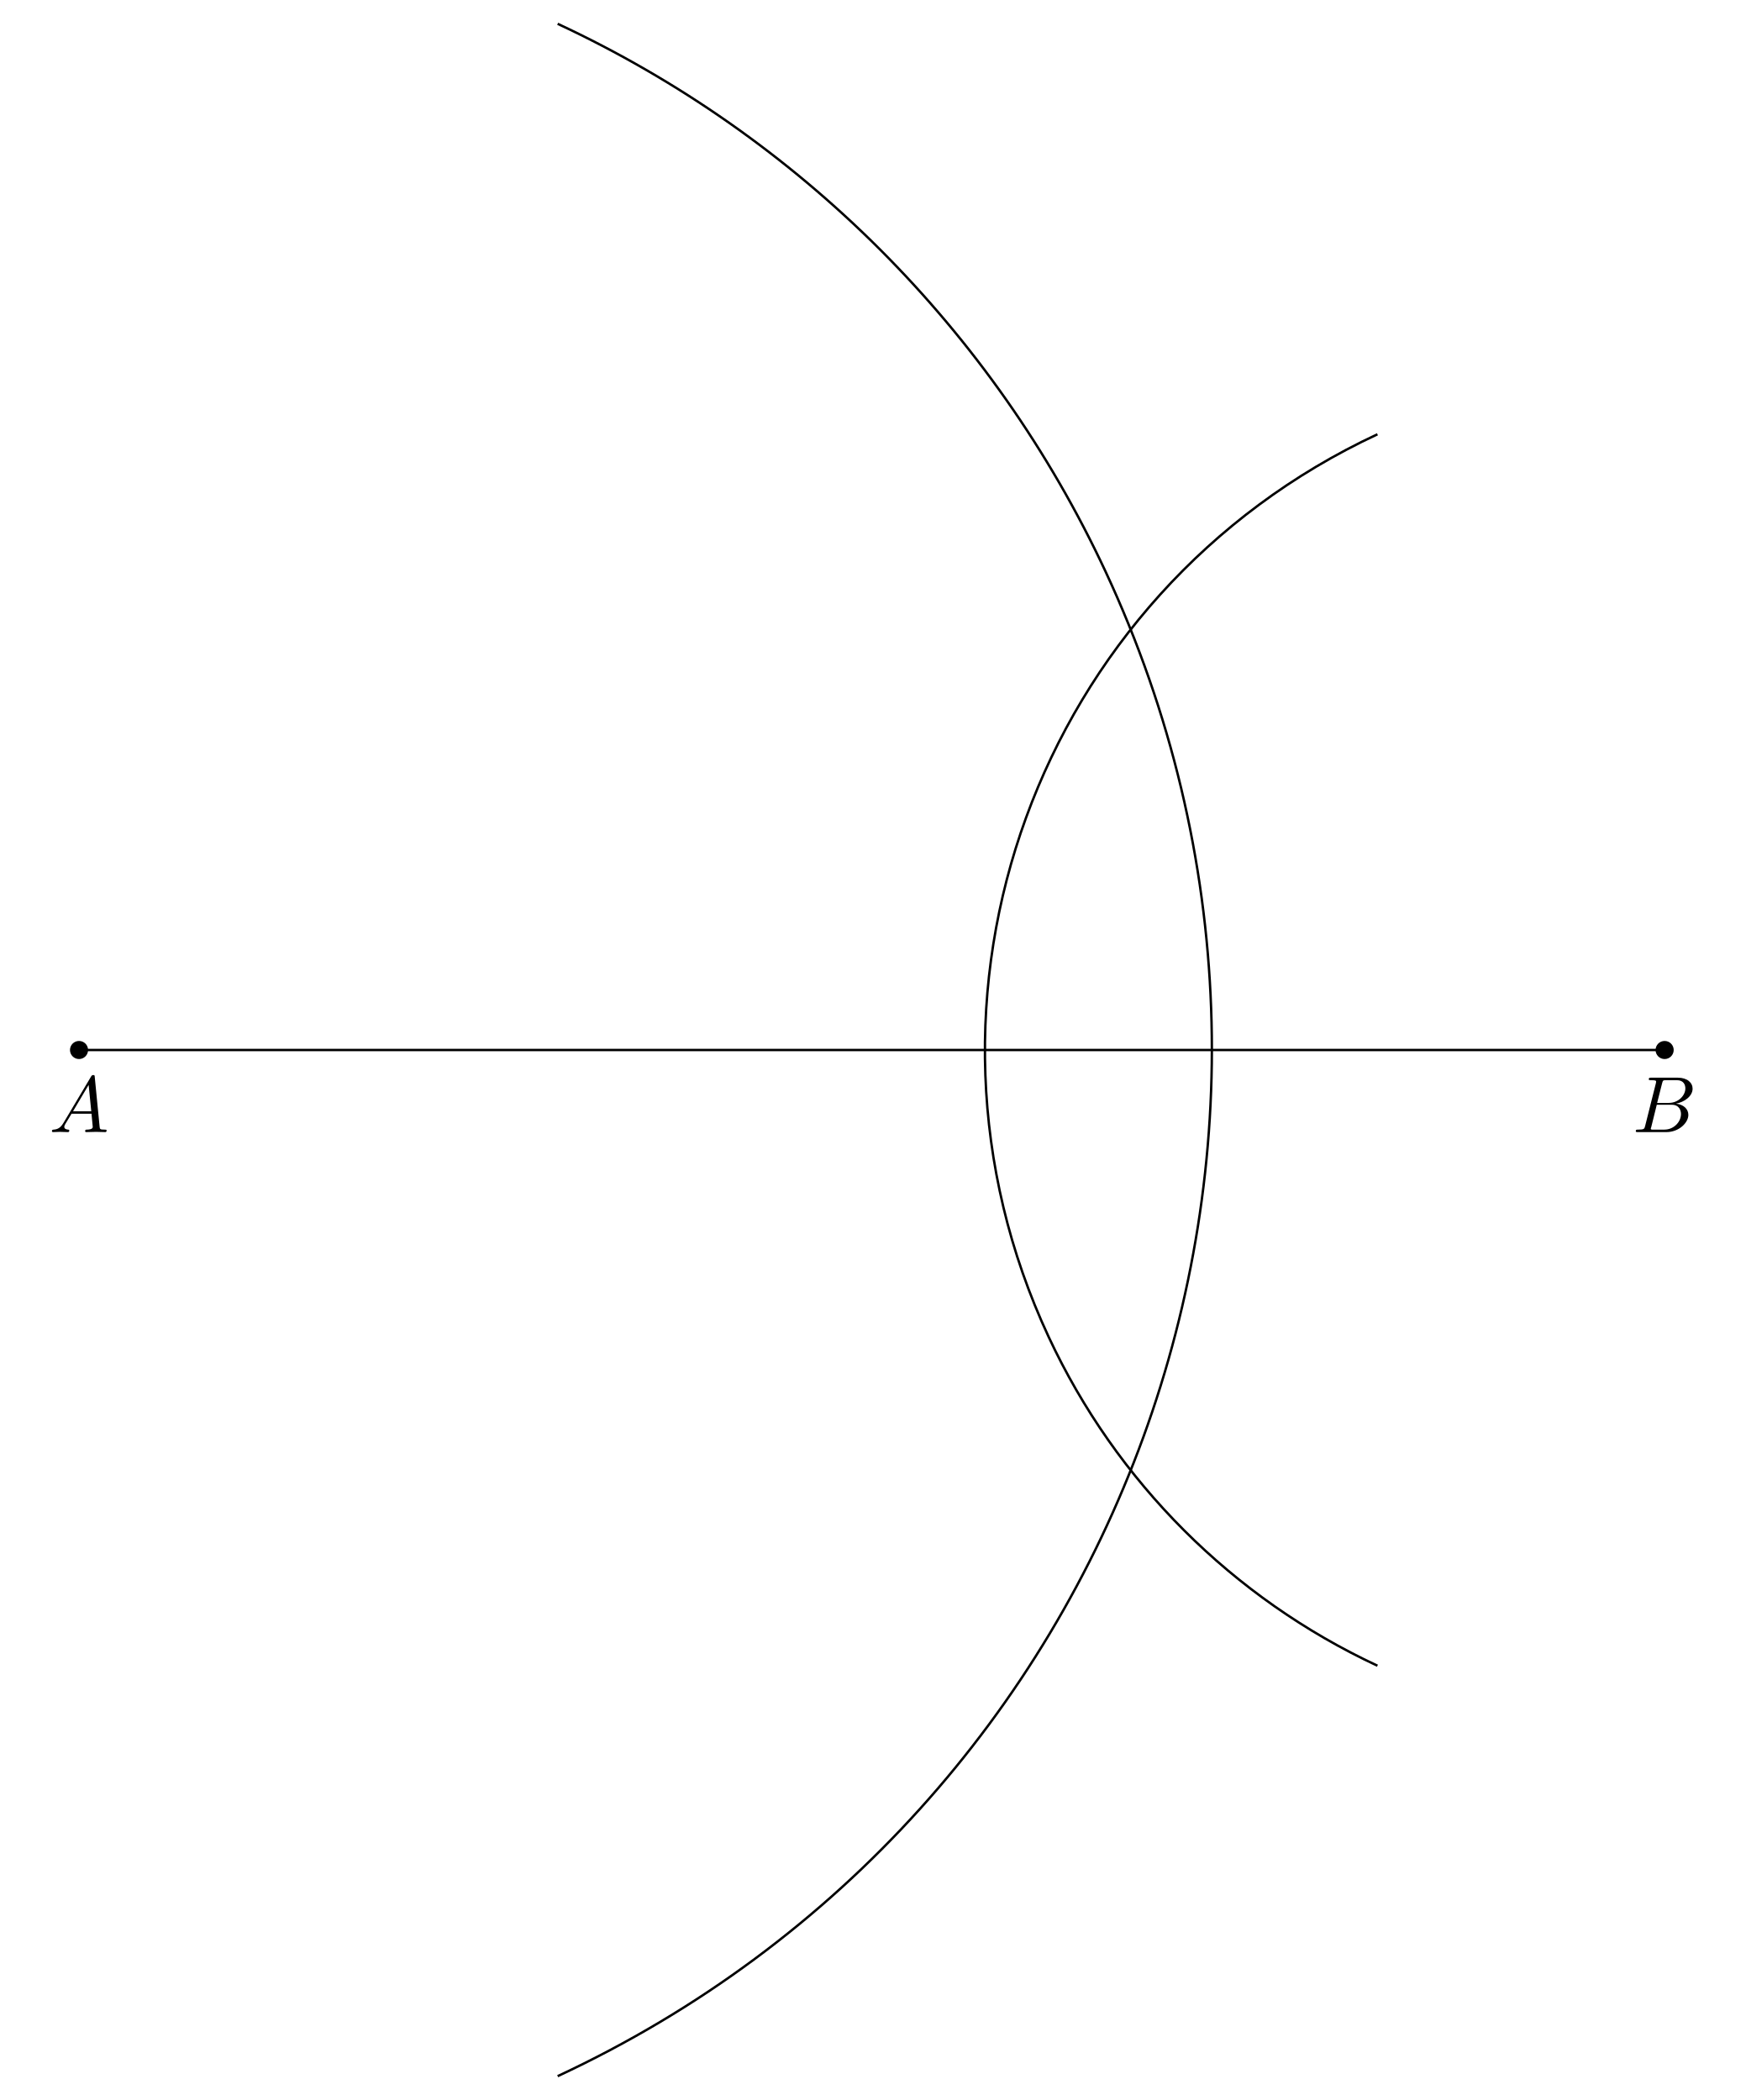
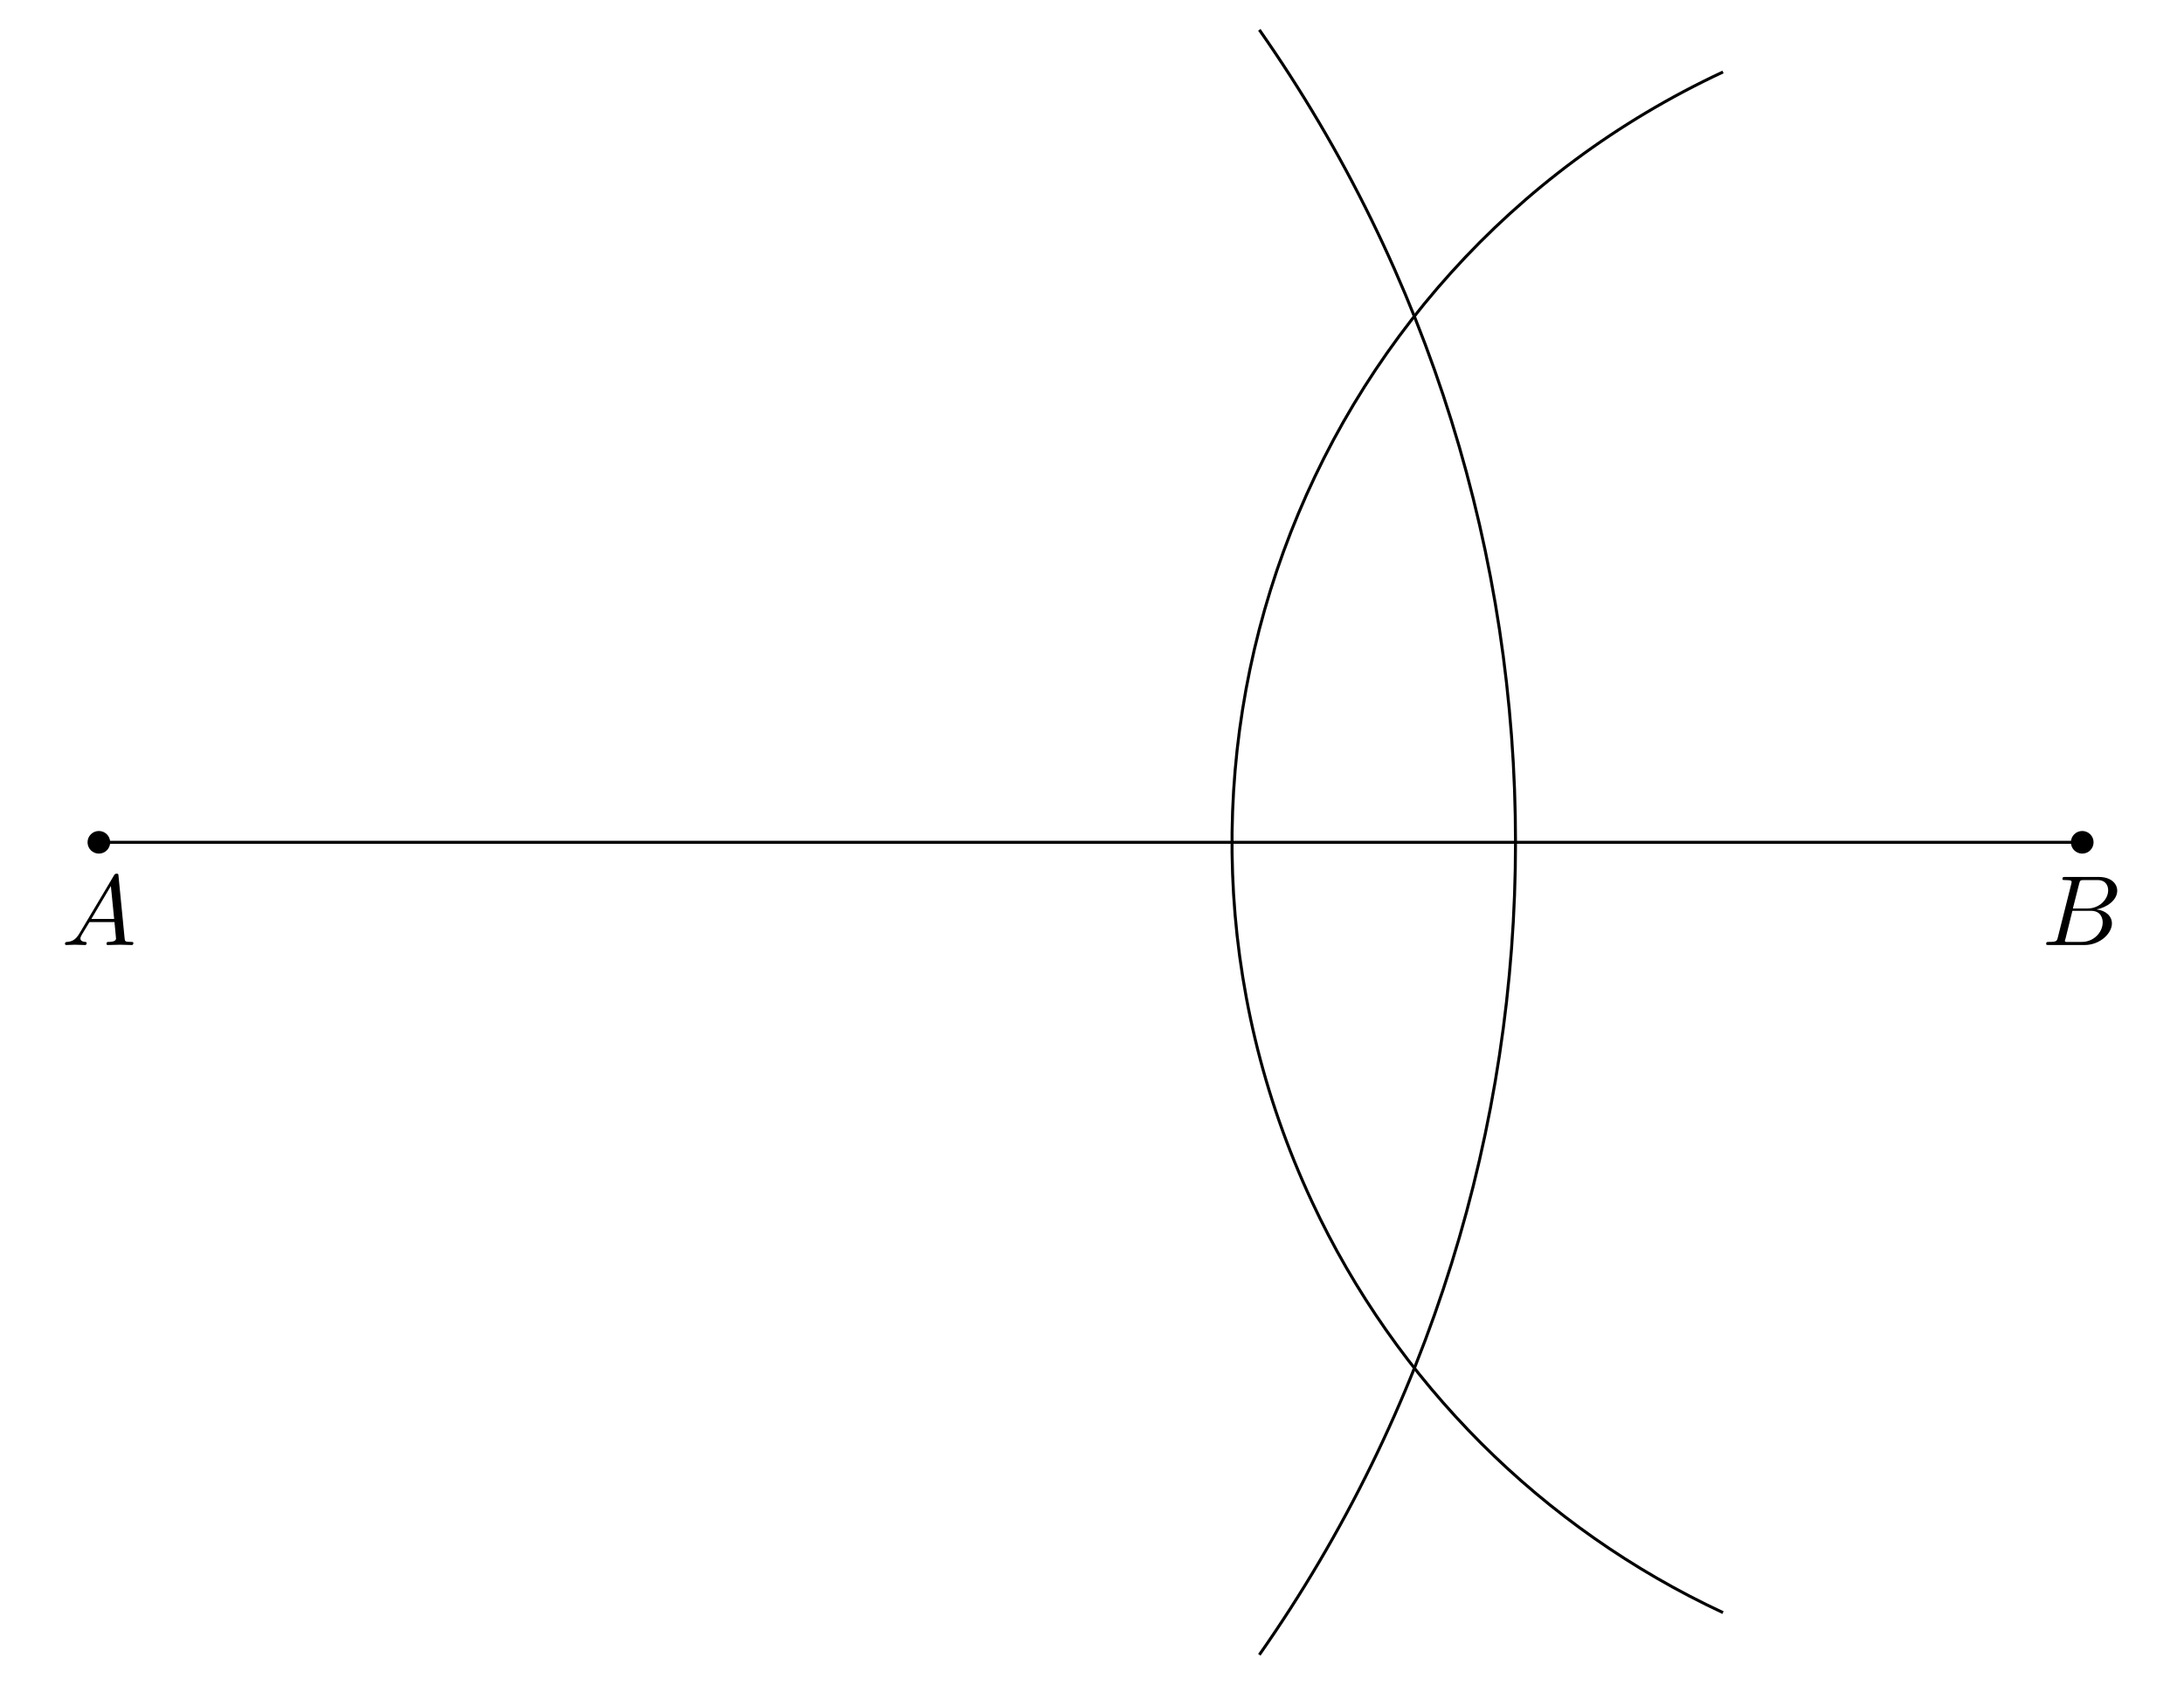
- <svg xmlns="http://www.w3.org/2000/svg" xmlns:xlink="http://www.w3.org/1999/xlink" width="218.5pt" height="262.875pt" viewBox="0 0 218.5 262.875">
+ <svg xmlns="http://www.w3.org/2000/svg" xmlns:xlink="http://www.w3.org/1999/xlink" width="218.5pt" height="168.557pt" viewBox="0 0 218.5 168.557">
  <defs>
    <g>
      <g id="glyph-0-0">
        <path d="M 1.781 -1.141 C 1.391 -0.484 1 -0.344 0.562 -0.312 C 0.438 -0.297 0.344 -0.297 0.344 -0.109 C 0.344 -0.047 0.406 0 0.484 0 C 0.75 0 1.062 -0.031 1.328 -0.031 C 1.672 -0.031 2.016 0 2.328 0 C 2.391 0 2.516 0 2.516 -0.188 C 2.516 -0.297 2.438 -0.312 2.359 -0.312 C 2.141 -0.328 1.891 -0.406 1.891 -0.656 C 1.891 -0.781 1.953 -0.891 2.031 -1.031 L 2.797 -2.297 L 5.297 -2.297 C 5.312 -2.094 5.453 -0.734 5.453 -0.641 C 5.453 -0.344 4.938 -0.312 4.734 -0.312 C 4.594 -0.312 4.5 -0.312 4.5 -0.109 C 4.5 0 4.609 0 4.641 0 C 5.047 0 5.469 -0.031 5.875 -0.031 C 6.125 -0.031 6.766 0 7.016 0 C 7.062 0 7.188 0 7.188 -0.203 C 7.188 -0.312 7.094 -0.312 6.953 -0.312 C 6.344 -0.312 6.344 -0.375 6.312 -0.672 L 5.703 -6.891 C 5.688 -7.094 5.688 -7.141 5.516 -7.141 C 5.359 -7.141 5.312 -7.062 5.25 -6.969 Z M 2.984 -2.609 L 4.938 -5.906 L 5.266 -2.609 Z M 2.984 -2.609 " />
      </g>
      <g id="glyph-0-1">
        <path d="M 1.594 -0.781 C 1.5 -0.391 1.469 -0.312 0.688 -0.312 C 0.516 -0.312 0.422 -0.312 0.422 -0.109 C 0.422 0 0.516 0 0.688 0 L 4.25 0 C 5.828 0 7 -1.172 7 -2.156 C 7 -2.875 6.422 -3.453 5.453 -3.562 C 6.484 -3.75 7.531 -4.484 7.531 -5.438 C 7.531 -6.172 6.875 -6.812 5.688 -6.812 L 2.328 -6.812 C 2.141 -6.812 2.047 -6.812 2.047 -6.609 C 2.047 -6.5 2.141 -6.5 2.328 -6.5 C 2.344 -6.5 2.531 -6.5 2.703 -6.484 C 2.875 -6.453 2.969 -6.453 2.969 -6.312 C 2.969 -6.281 2.953 -6.25 2.938 -6.125 Z M 3.094 -3.656 L 3.719 -6.125 C 3.812 -6.469 3.828 -6.5 4.25 -6.5 L 5.547 -6.5 C 6.422 -6.5 6.625 -5.906 6.625 -5.469 C 6.625 -4.594 5.766 -3.656 4.562 -3.656 Z M 2.656 -0.312 C 2.516 -0.312 2.5 -0.312 2.438 -0.312 C 2.328 -0.328 2.297 -0.344 2.297 -0.422 C 2.297 -0.453 2.297 -0.469 2.359 -0.641 L 3.047 -3.422 L 4.922 -3.422 C 5.875 -3.422 6.078 -2.688 6.078 -2.266 C 6.078 -1.281 5.188 -0.312 4 -0.312 Z M 2.656 -0.312 " />
      </g>
    </g>
    <clipPath id="clip-0">
-       <path clip-rule="nonzero" d="M 65 0 L 156 0 L 156 262.875 L 65 262.875 Z M 65 0 " />
+       <path clip-rule="nonzero" d="M 121 0 L 156 0 L 156 168.559 L 121 168.559 Z M 121 0 " />
    </clipPath>
  </defs>
-   <path fill-rule="nonzero" fill="rgb(0%, 0%, 0%)" fill-opacity="1" d="M 11.023 131.438 C 11.023 130.812 10.516 130.305 9.891 130.305 C 9.266 130.305 8.758 130.812 8.758 131.438 C 8.758 132.062 9.266 132.57 9.891 132.57 C 10.516 132.57 11.023 132.062 11.023 131.438 Z M 11.023 131.438 " />
-   <path fill-rule="nonzero" fill="rgb(0%, 0%, 0%)" fill-opacity="1" d="M 209.453 131.438 C 209.453 130.812 208.945 130.305 208.32 130.305 C 207.691 130.305 207.184 130.812 207.184 131.438 C 207.184 132.062 207.691 132.57 208.32 132.57 C 208.945 132.57 209.453 132.062 209.453 131.438 Z M 209.453 131.438 " />
-   <path fill="none" stroke-width="0.299" stroke-linecap="butt" stroke-linejoin="miter" stroke="rgb(0%, 0%, 0%)" stroke-opacity="1" stroke-miterlimit="10" d="M -0 -0.001 L 198.429 -0.001 " transform="matrix(1, 0, 0, -1, 9.891, 131.437)" />
+   <path fill-rule="nonzero" fill="rgb(0%, 0%, 0%)" fill-opacity="1" d="M 11.023 84.277 C 11.023 83.652 10.516 83.145 9.891 83.145 C 9.266 83.145 8.758 83.652 8.758 84.277 C 8.758 84.902 9.266 85.41 9.891 85.41 C 10.516 85.41 11.023 84.902 11.023 84.277 Z M 11.023 84.277 " />
+   <path fill-rule="nonzero" fill="rgb(0%, 0%, 0%)" fill-opacity="1" d="M 209.453 84.277 C 209.453 83.652 208.945 83.145 208.32 83.145 C 207.691 83.145 207.184 83.652 207.184 84.277 C 207.184 84.902 207.691 85.41 208.32 85.41 C 208.945 85.41 209.453 84.902 209.453 84.277 Z M 209.453 84.277 " />
+   <path fill="none" stroke-width="0.299" stroke-linecap="butt" stroke-linejoin="miter" stroke="rgb(0%, 0%, 0%)" stroke-opacity="1" stroke-miterlimit="10" d="M -0 0.001 L 198.429 0.001 " transform="matrix(1, 0, 0, -1, 9.891, 84.278)" />
  <g clip-path="url(#clip-0)">
-     <path fill="none" stroke-width="0.299" stroke-linecap="butt" stroke-linejoin="miter" stroke="rgb(0%, 0%, 0%)" stroke-opacity="1" stroke-miterlimit="10" d="M 59.898 -128.454 C 130.843 -95.376 161.535 -11.043 128.457 59.902 C 114.375 90.097 90.097 114.374 59.898 128.457 " transform="matrix(1, 0, 0, -1, 9.891, 131.437)" />
+     <path fill="none" stroke-width="0.299" stroke-linecap="butt" stroke-linejoin="miter" stroke="rgb(0%, 0%, 0%)" stroke-opacity="1" stroke-miterlimit="10" d="M 116.101 -81.296 C 150.273 -32.495 150.273 32.493 116.101 81.294 " transform="matrix(1, 0, 0, -1, 9.891, 84.278)" />
  </g>
-   <path fill="none" stroke-width="0.299" stroke-linecap="butt" stroke-linejoin="miter" stroke="rgb(0%, 0%, 0%)" stroke-opacity="1" stroke-miterlimit="10" d="M 162.488 77.074 C 119.921 57.226 101.507 6.625 121.355 -35.942 C 129.8 -54.059 144.371 -68.626 162.488 -77.075 " transform="matrix(1, 0, 0, -1, 9.891, 131.437)" />
+   <path fill="none" stroke-width="0.299" stroke-linecap="butt" stroke-linejoin="miter" stroke="rgb(0%, 0%, 0%)" stroke-opacity="1" stroke-miterlimit="10" d="M 162.488 77.075 C 119.921 57.223 101.507 6.626 121.355 -35.941 C 129.8 -54.058 144.371 -68.624 162.488 -77.074 " transform="matrix(1, 0, 0, -1, 9.891, 84.278)" />
  <g fill="rgb(0%, 0%, 0%)" fill-opacity="1">
-     <use xlink:href="#glyph-0-0" x="6.155" y="141.715" />
+     <use xlink:href="#glyph-0-0" x="6.155" y="94.556" />
  </g>
  <g fill="rgb(0%, 0%, 0%)" fill-opacity="1">
-     <use xlink:href="#glyph-0-1" x="204.288" y="141.715" />
+     <use xlink:href="#glyph-0-1" x="204.288" y="94.556" />
  </g>
</svg>
